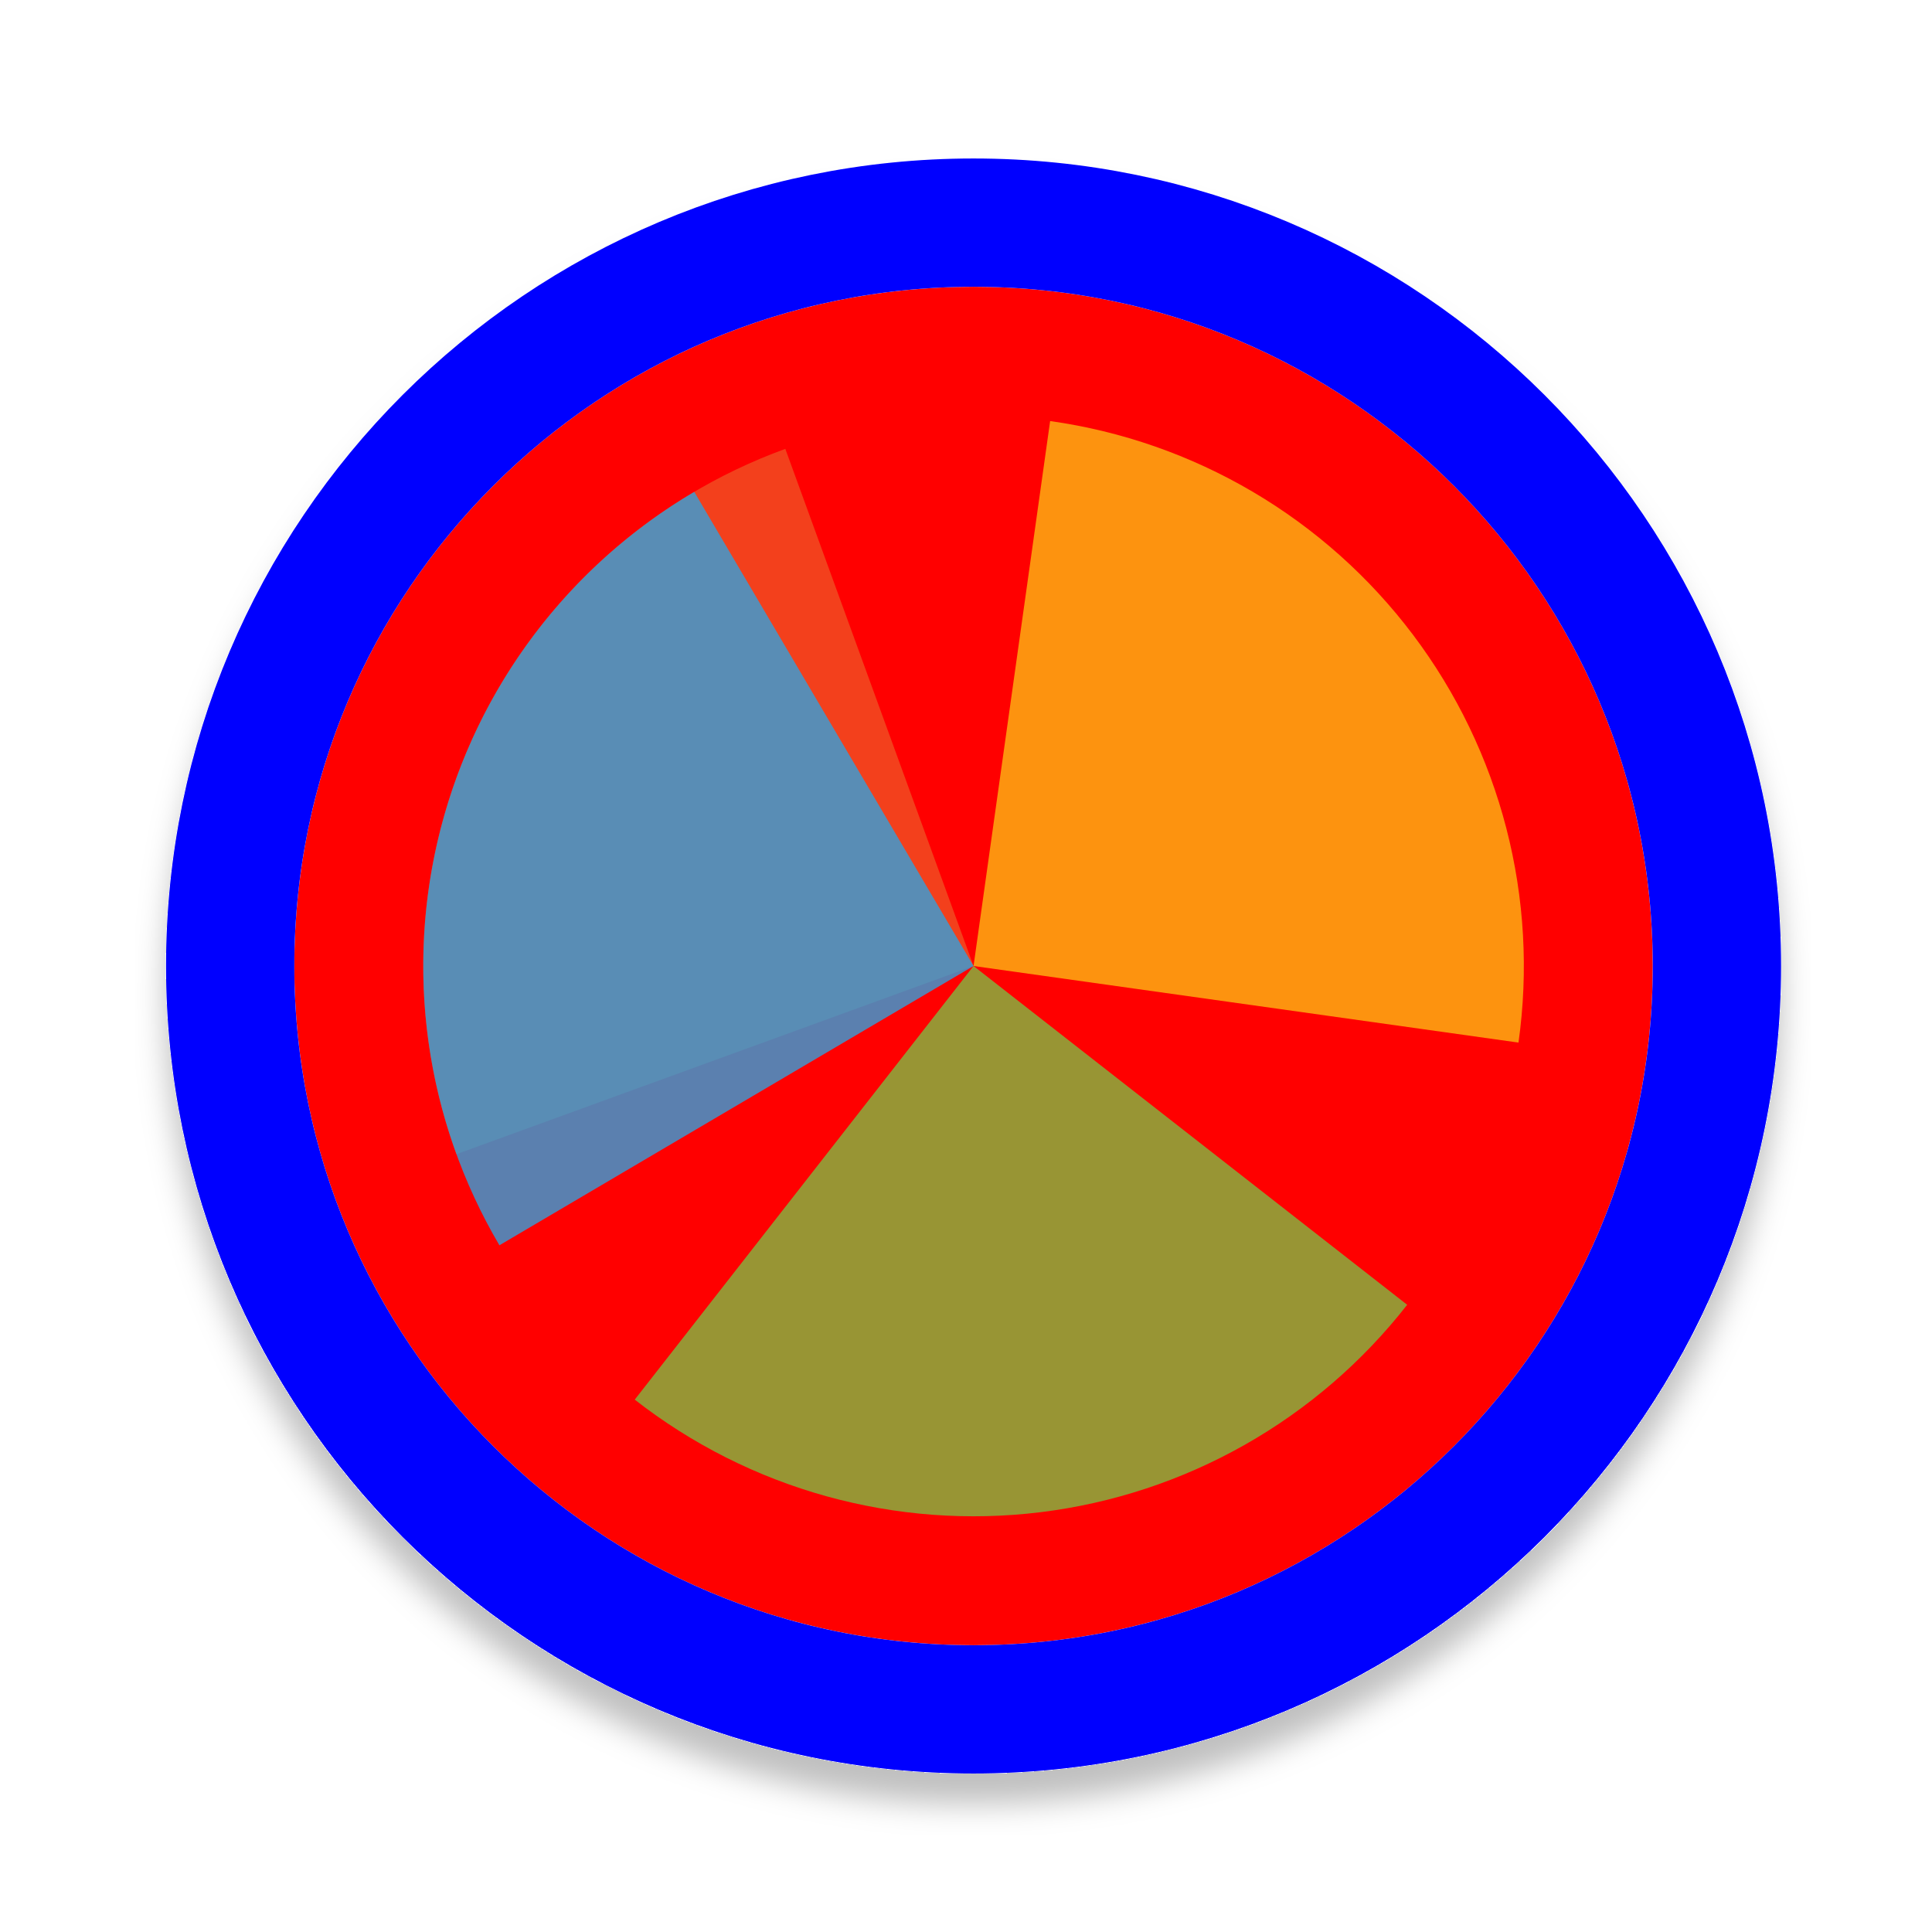
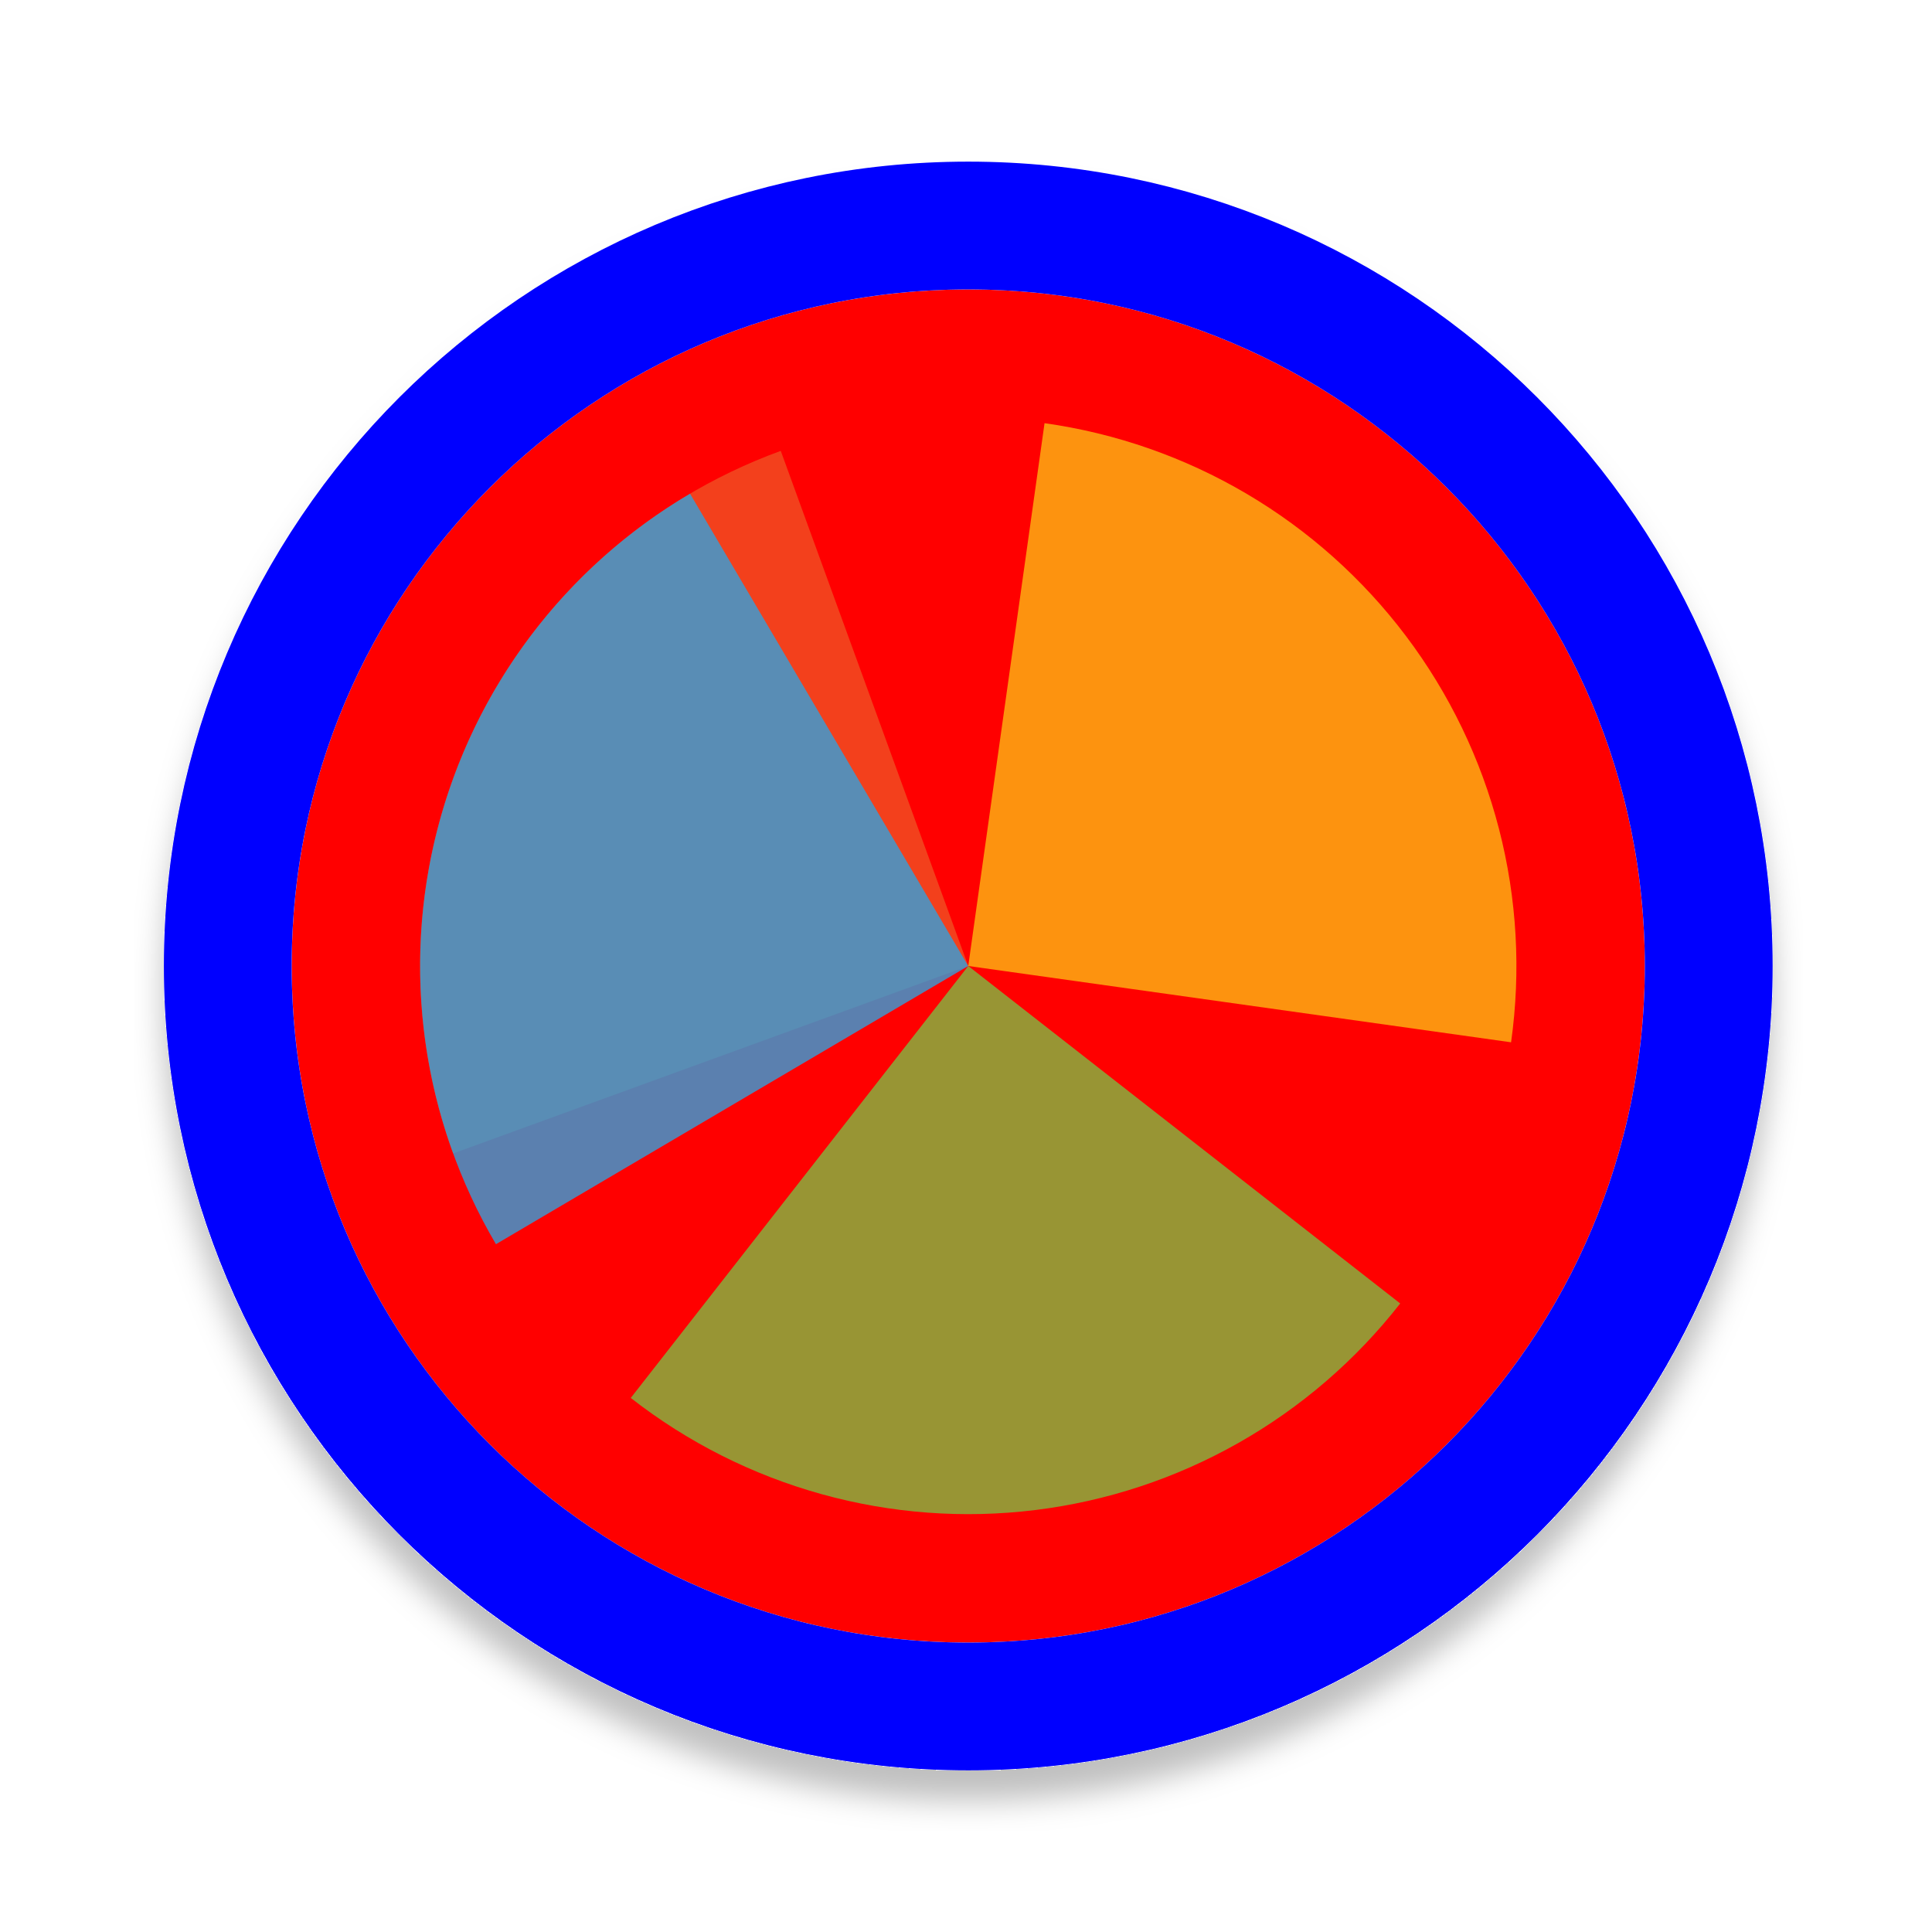
- <svg xmlns="http://www.w3.org/2000/svg" width="256" height="256" viewBox="0 0 256 256" fill="none">
+ <svg xmlns="http://www.w3.org/2000/svg" width="256" height="256" viewBox="0 0 257 256" fill="none">
  <g filter="url(#filter0_d_3519_2466)">
-     <path d="M219 128C219 177.706 178.706 218 129 218C79.294 218 39 177.706 39 128C39 78.294 79.294 38 129 38C178.706 38 219 78.294 219 128Z" fill="#FF0000" />
-     <path d="M129 226.5C183.4 226.5 227.5 182.4 227.5 128C227.5 73.6 183.4 29.5 129 29.5C74.6 29.5 30.5 73.6 30.5 128C30.5 182.4 74.6 226.5 129 226.5Z" stroke="#0000FF" stroke-width="17" />
+     <path d="M218.8 128C218.8 177.706 178.505 218 128.8 218C79.094 218 38.8 177.706 38.8 128C38.8 78.294 79.094 38 128.8 38C178.505 38 218.8 78.294 218.8 128Z" fill="#FF0000" />
+     <path d="M128.8 226.5C183.2 226.5 227.3 182.4 227.3 128C227.3 73.6 183.2 29.5 128.8 29.5C74.4 29.5 30.3 73.6 30.3 128C30.3 182.4 74.4 226.5 128.8 226.5Z" stroke="#0000FF" stroke-width="17" />
  </g>
-   <path d="M60.479 152.939L129 128.001L104.059 59.477C95.061 62.752 86.796 67.767 79.736 74.236C72.676 80.706 66.96 88.502 62.913 97.18C58.866 105.859 56.568 115.25 56.15 124.816C55.733 134.383 57.204 143.938 60.479 152.936L60.479 152.939Z" fill="#F05024" fill-opacity="0.8" />
-   <path d="M201.209 138.149L129 128L139.148 55.792C148.631 57.125 157.758 60.312 166.009 65.172C174.26 70.032 181.472 76.47 187.235 84.118C192.998 91.765 197.198 100.473 199.595 109.744C201.993 119.014 202.541 128.667 201.208 138.149L201.209 138.149Z" fill="#FCB813" fill-opacity="0.8" />
-   <path d="M186.459 172.891L129 127.998L84.107 185.458C91.652 191.353 100.285 195.705 109.513 198.264C118.74 200.823 128.381 201.54 137.886 200.373C147.39 199.206 156.571 196.178 164.906 191.463C173.24 186.748 180.564 180.437 186.459 172.891Z" fill="#7EBA41" fill-opacity="0.8" />
-   <path d="M91.992 65.173L129 128L66.173 165.008C61.313 156.757 58.126 147.63 56.793 138.148C55.46 128.666 56.008 119.013 58.406 109.743C60.803 100.472 65.004 91.765 70.766 84.118C76.529 76.47 83.742 70.033 91.992 65.173Z" fill="#32A0DA" fill-opacity="0.8" />
+   <path d="M60.279 152.939L128.799 128.001L103.859 59.477C94.861 62.752 86.596 67.767 79.536 74.236C72.476 80.706 66.759 88.502 62.712 97.18C58.666 105.859 56.368 115.25 55.95 124.816C55.533 134.383 57.003 143.938 60.279 152.936L60.279 152.939Z" fill="#F05024" fill-opacity="0.8" />
+   <path d="M201.008 138.149L128.8 128L138.948 55.792C148.431 57.125 157.558 60.312 165.809 65.172C174.059 70.032 181.272 76.47 187.035 84.118C192.798 91.765 196.998 100.473 199.395 109.744C201.793 119.014 202.34 128.667 201.008 138.149L201.008 138.149Z" fill="#FCB813" fill-opacity="0.8" />
+   <path d="M186.259 172.891L128.8 127.998L83.906 185.458C91.452 191.353 100.085 195.705 109.313 198.264C118.54 200.823 128.181 201.54 137.685 200.373C147.19 199.206 156.371 196.178 164.705 191.463C173.04 186.748 180.364 180.437 186.259 172.891Z" fill="#7EBA41" fill-opacity="0.8" />
+   <path d="M91.792 65.173L128.8 128L65.972 165.008C61.113 156.757 57.925 147.63 56.593 138.148C55.26 128.666 55.808 119.013 58.206 109.743C60.603 100.472 64.803 91.765 70.566 84.118C76.329 76.47 83.541 70.033 91.792 65.173Z" fill="#32A0DA" fill-opacity="0.8" />
  <defs>
-     <filter id="filter0_d_3519_2466" x="18" y="21" width="222" height="222" filterUnits="userSpaceOnUse" color-interpolation-filters="sRGB">
+     <filter id="filter0_d_3519_2466" x="17.8" y="21" width="222" height="222" filterUnits="userSpaceOnUse" color-interpolation-filters="sRGB">
      <feFlood flood-opacity="0" result="BackgroundImageFix" />
      <feColorMatrix in="SourceAlpha" type="matrix" values="0 0 0 0 0 0 0 0 0 0 0 0 0 0 0 0 0 0 127 0" result="hardAlpha" />
      <feOffset dy="4" />
      <feGaussianBlur stdDeviation="2" />
      <feComposite in2="hardAlpha" operator="out" />
      <feColorMatrix type="matrix" values="0 0 0 0 0 0 0 0 0 0 0 0 0 0 0 0 0 0 0.25 0" />
      <feBlend mode="normal" in2="BackgroundImageFix" result="effect1_dropShadow_3519_2466" />
      <feBlend mode="normal" in="SourceGraphic" in2="effect1_dropShadow_3519_2466" result="shape" />
    </filter>
  </defs>
</svg>
